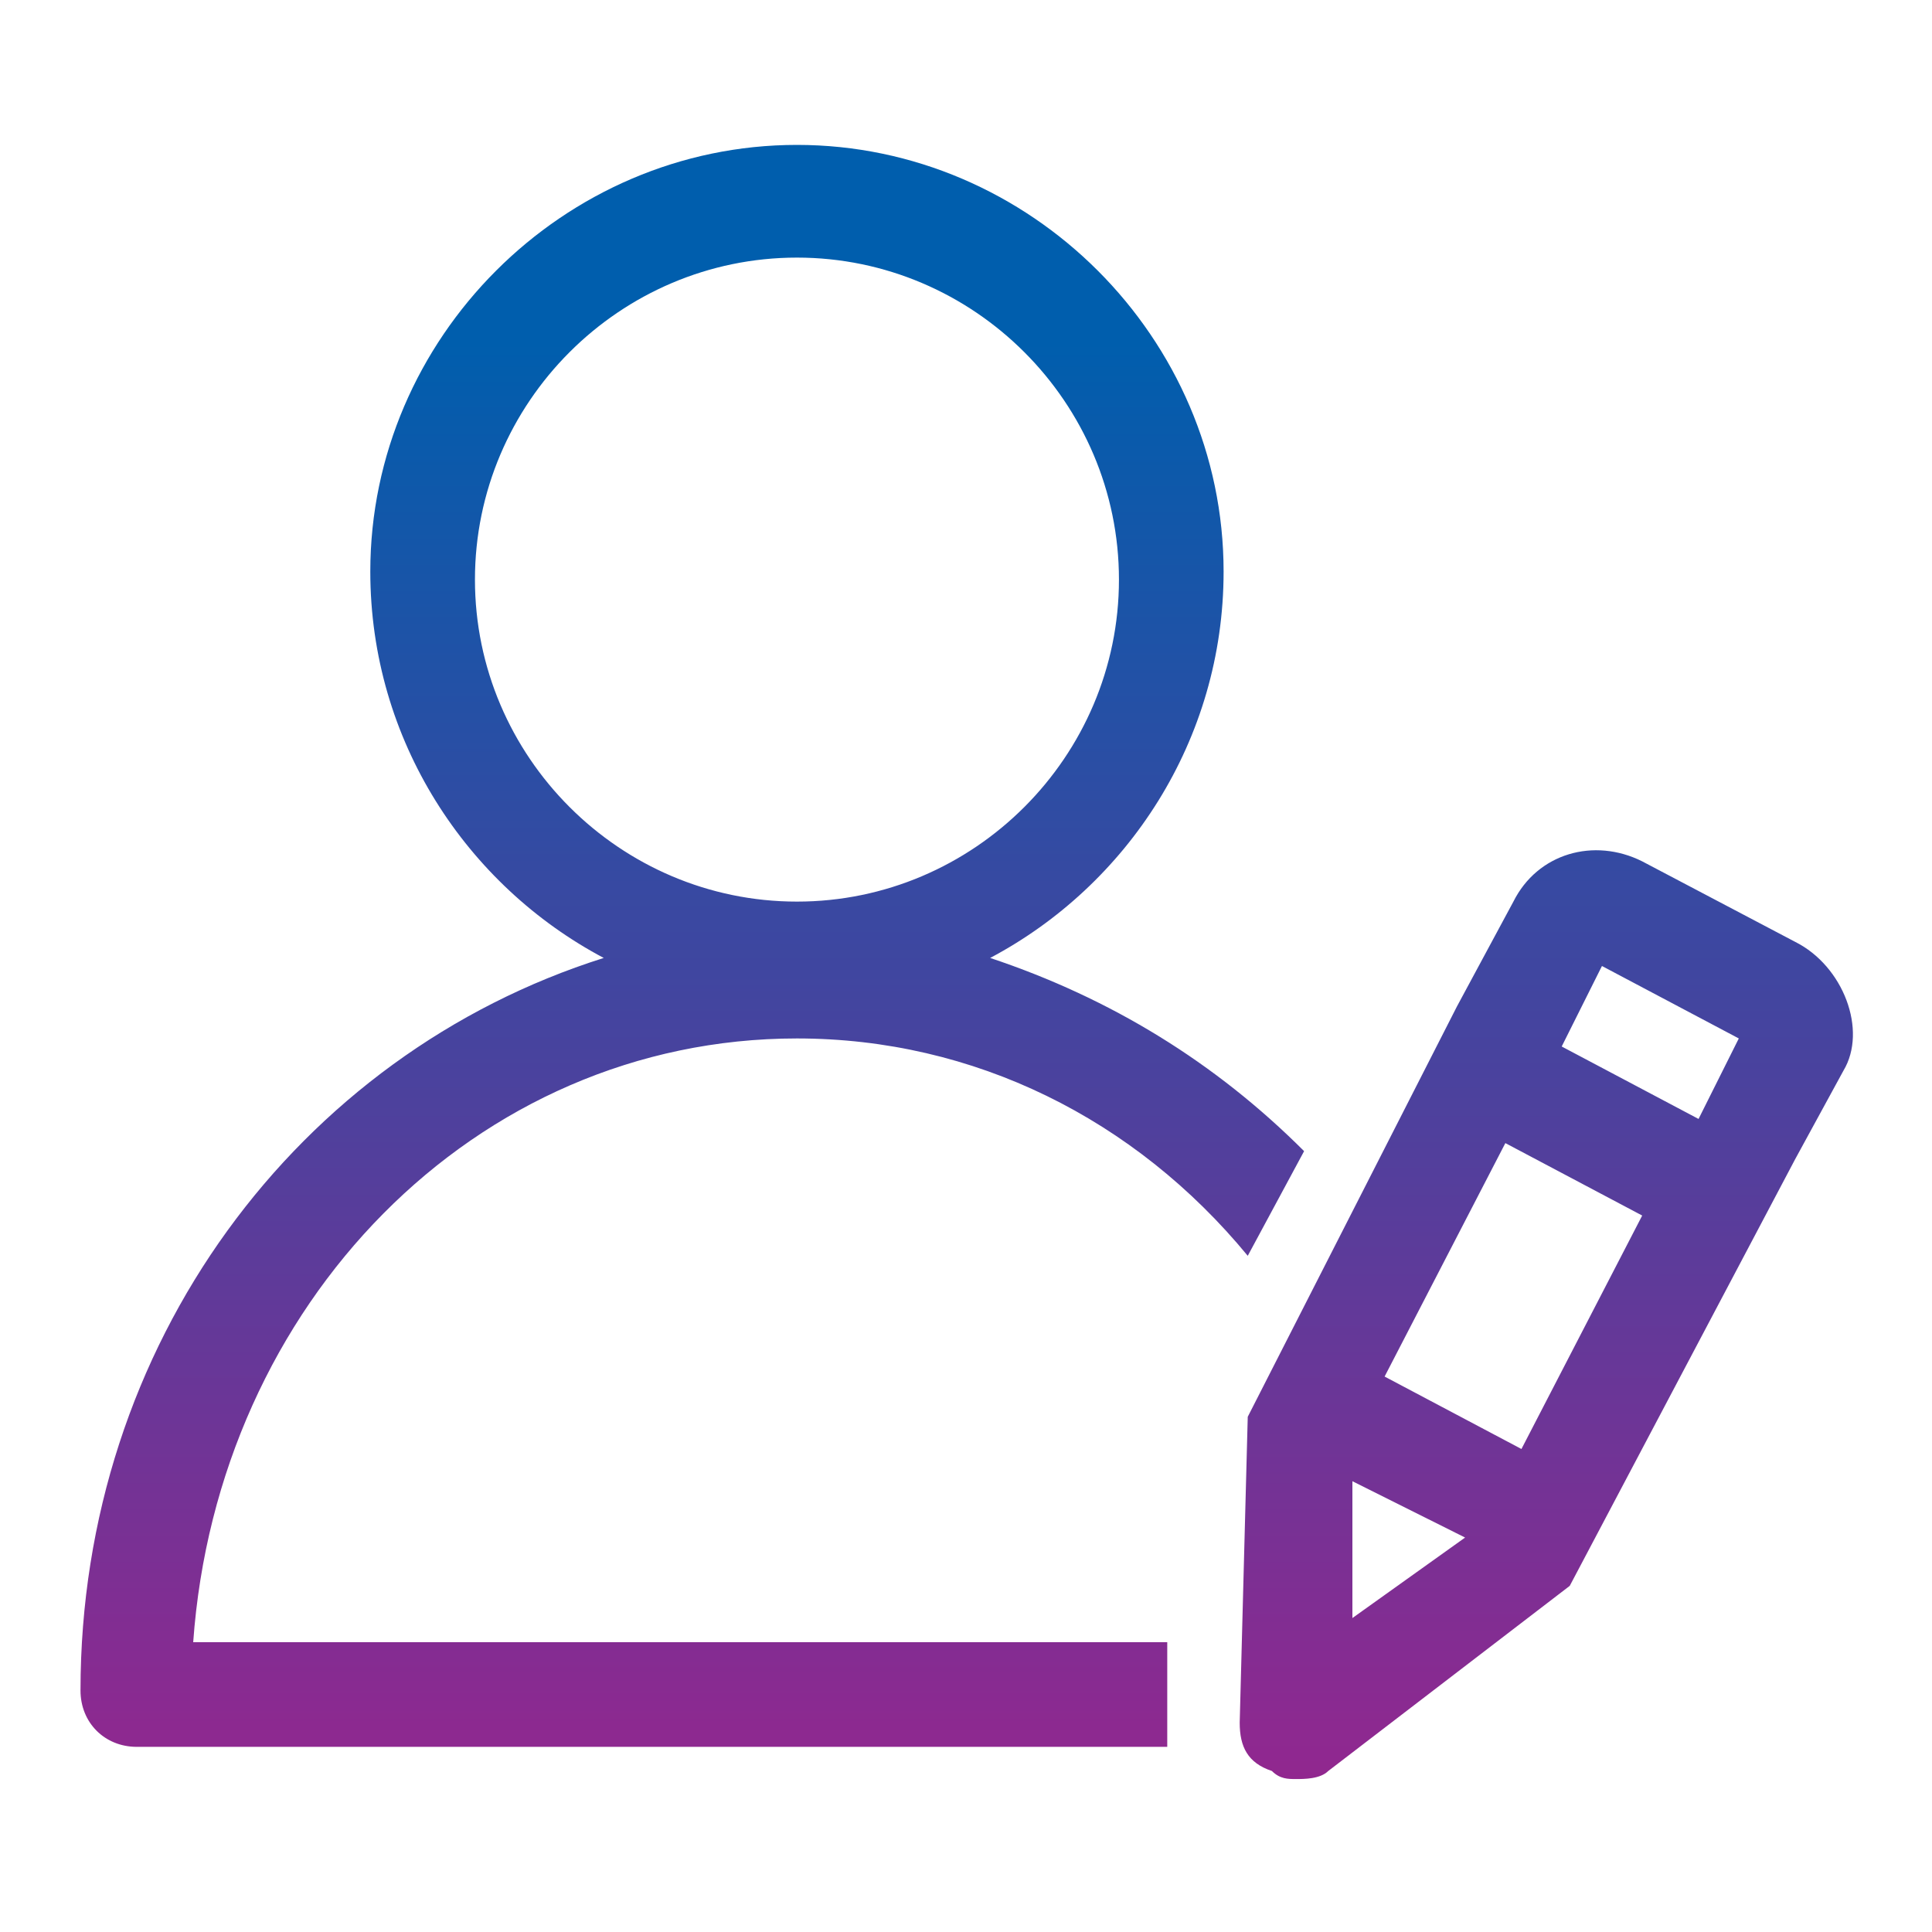
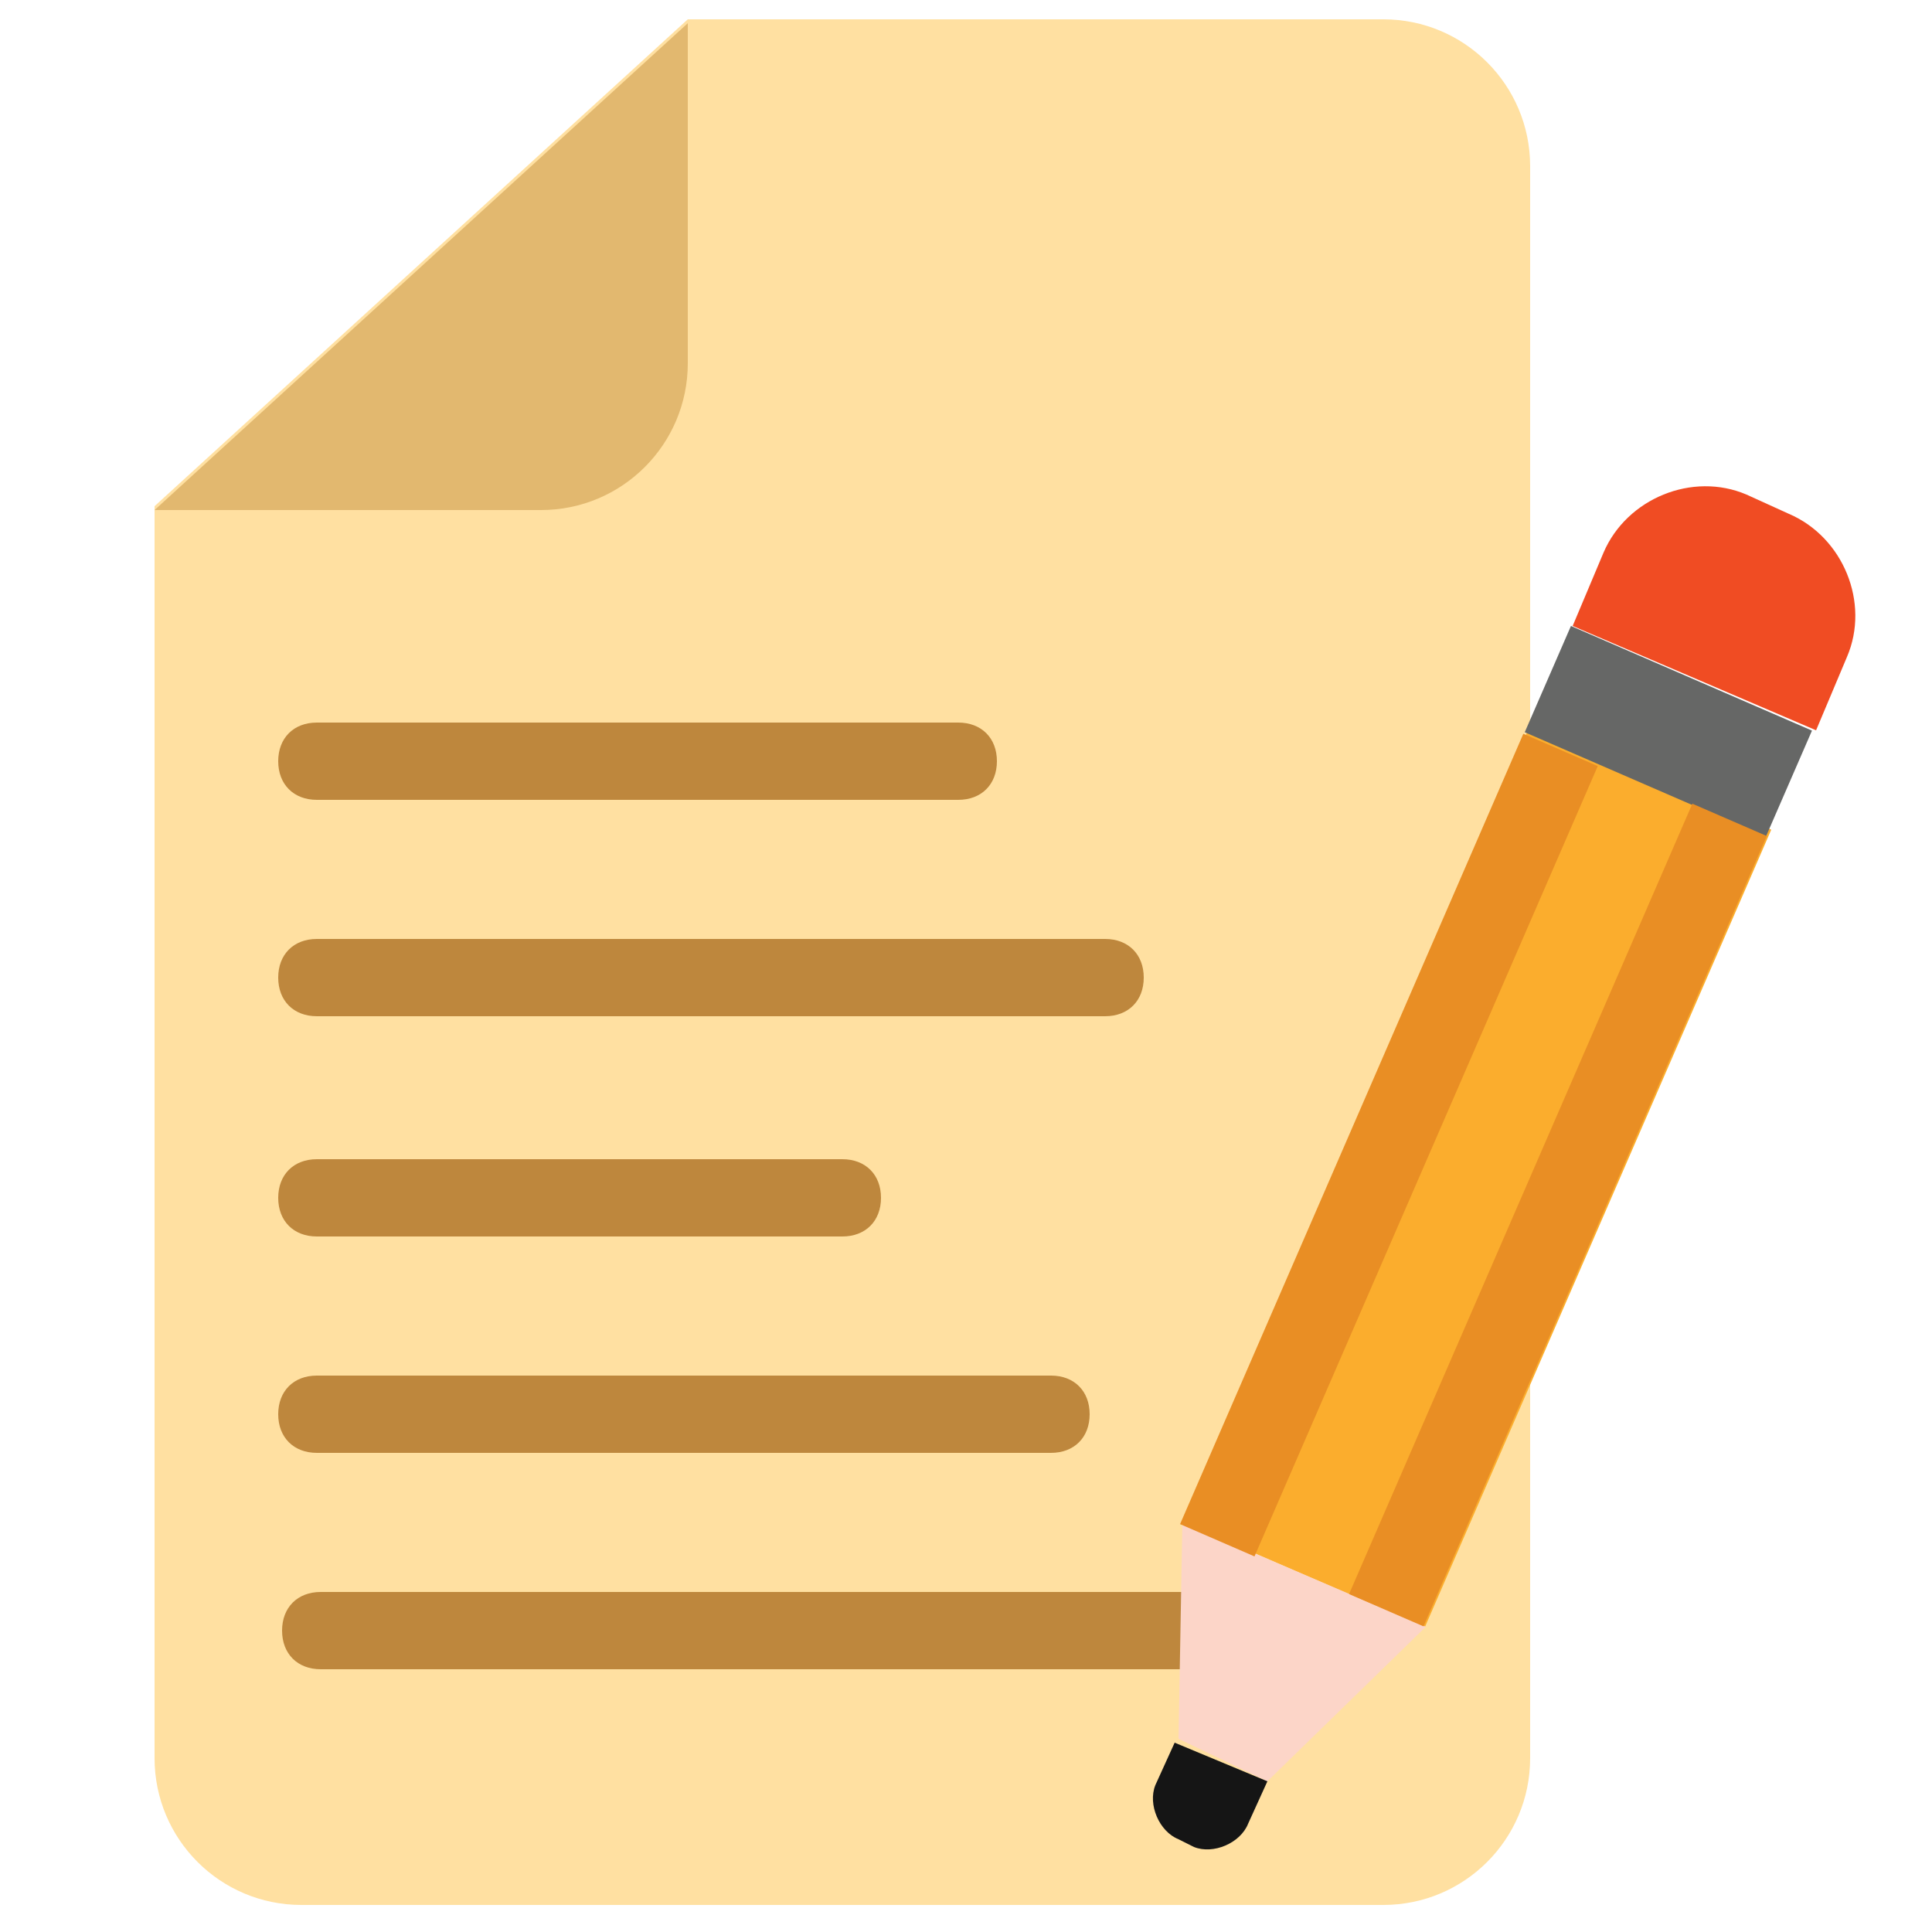
- <svg xmlns="http://www.w3.org/2000/svg" width="24" height="24" viewBox="0 0 24 24" fill="none">
-   <path d="M22.3 11.7L20.4 10.7C19.8 10.4 19.1 10.6 18.8 11.2L18.1 12.5L15.5 17.6L15.4 21.4C15.4 21.7 15.5 21.9 15.8 22C15.9 22.1 16 22.1 16.1 22.1C16.2 22.1 16.4 22.1 16.5 22L19.5 19.7L22.3 14.4L22.9 13.3C23.2 12.8 22.9 12 22.3 11.7ZM16.8 20.1V18.4L18.2 19.1L16.8 20.1ZM18.9 18L17.2 17.1L18.7 14.2L20.4 15.1L18.9 18ZM21.1 13.9L19.4 13L19.9 12L21.6 12.9L21.1 13.9ZM9.9 12.9C12.1 12.9 14.1 13.9 15.5 15.6L16.2 14.3C15.1 13.2 13.8 12.4 12.3 11.9C14 11 15.2 9.2 15.2 7.1C15.2 4.2 12.8 1.8 9.9 1.8C7 1.8 4.6 4.2 4.6 7.1C4.6 9.2 5.8 11 7.5 11.9C3.7 13.1 1 16.7 1 21C1 21.4 1.3 21.7 1.7 21.7H14.5V20.4H2.4C2.7 16.2 5.9 12.9 9.9 12.9ZM5.9 7.2C5.9 5 7.7 3.2 9.9 3.2C12.1 3.2 13.9 5 13.9 7.2C13.9 9.4 12.1 11.2 9.9 11.2C7.7 11.2 5.9 9.4 5.9 7.2Z" fill="url(#paint0_linear_96_4)" />
-   <defs>
-     <linearGradient id="paint0_linear_96_4" x1="12" y1="1.83" x2="12" y2="22.17" gradientUnits="userSpaceOnUse">
-       <stop offset="0.119" stop-color="#005EAD" />
-       <stop offset="1" stop-color="#92278F" />
-     </linearGradient>
-   </defs>
+ <svg xmlns="http://www.w3.org/2000/svg" width="25" height="25" viewBox="0 0 25 25" fill="none">
+   <path d="M17.9 0.25H8.9L2 6.55V22.75C2 23.8 2.85 24.65 3.9 24.65H17.9C18.95 24.65 19.8 23.8 19.8 22.75V2.15C19.8 1.1 18.95 0.25 17.9 0.25Z" fill="#FFE0A1" />
+   <path d="M7 6.6C8.05 6.6 8.9 5.75 8.9 4.7V0.3L2 6.6H7Z" fill="#E2B86F" />
+   <path d="M12.4 10.35H4.1C3.8 10.35 3.6 10.15 3.6 9.85C3.6 9.55 3.8 9.35 4.1 9.35H12.4C12.7 9.35 12.9 9.55 12.9 9.85C12.9 10.15 12.7 10.35 12.4 10.35Z" fill="#BE873D" />
+   <path d="M14.3 13.15H4.1C3.8 13.15 3.6 12.95 3.6 12.65C3.6 12.35 3.8 12.15 4.1 12.15H14.3C14.6 12.15 14.8 12.35 14.8 12.65C14.8 12.95 14.6 13.15 14.3 13.15Z" fill="#BE873D" />
+   <path d="M10.9 16H4.1C3.8 16 3.6 15.8 3.6 15.5C3.6 15.2 3.8 15 4.1 15H10.9C11.2 15 11.4 15.2 11.4 15.5C11.4 15.8 11.2 16 10.9 16Z" fill="#BE873D" />
+   <path d="M13.6 18.8H4.1C3.8 18.8 3.6 18.6 3.6 18.3C3.6 18 3.8 17.8 4.1 17.8H13.6C13.9 17.8 14.1 18 14.1 18.3C14.1 18.6 13.9 18.8 13.6 18.8Z" fill="#BE873D" />
+   <path d="M17.15 21.6H4.15C3.85 21.6 3.65 21.4 3.65 21.1C3.65 20.8 3.85 20.6 4.15 20.6H17.15C17.45 20.6 17.65 20.8 17.65 21.1C17.65 21.4 17.4 21.6 17.15 21.6Z" fill="#BE873D" />
+   <path d="M19.801 9.382L15.319 19.7L18.438 21.055L22.92 10.736L19.801 9.382Z" fill="#FBAD2D" />
+   <path d="M20.328 8.1L19.73 9.475L22.849 10.83L23.447 9.454L20.328 8.1Z" fill="#666766" />
+   <path d="M20.35 8.1L20.75 7.15C21.05 6.45 21.9 6.1 22.6 6.4L23.15 6.65C23.85 6.95 24.2 7.8 23.9 8.5L23.5 9.45" fill="#F04C23" />
+   <path d="M16.4 23.05L18.45 21.05L15.3 19.7L15.25 22.5L16.4 23.05Z" fill="#FCD5C8" />
+   <path d="M16.4 23.05L16.15 23.6C16.05 23.85 15.7 24 15.45 23.9L15.25 23.8C15 23.7 14.85 23.35 14.95 23.1L15.2 22.55" fill="#151515" />
+   <path d="M19.712 9.495L15.27 19.722L16.233 20.14L20.675 9.913L19.712 9.495Z" fill="#E98E24" />
+   <path d="M21.899 10.4L17.457 20.627L18.42 21.045L22.862 10.818L21.899 10.4Z" fill="#E98E24" />
</svg>
